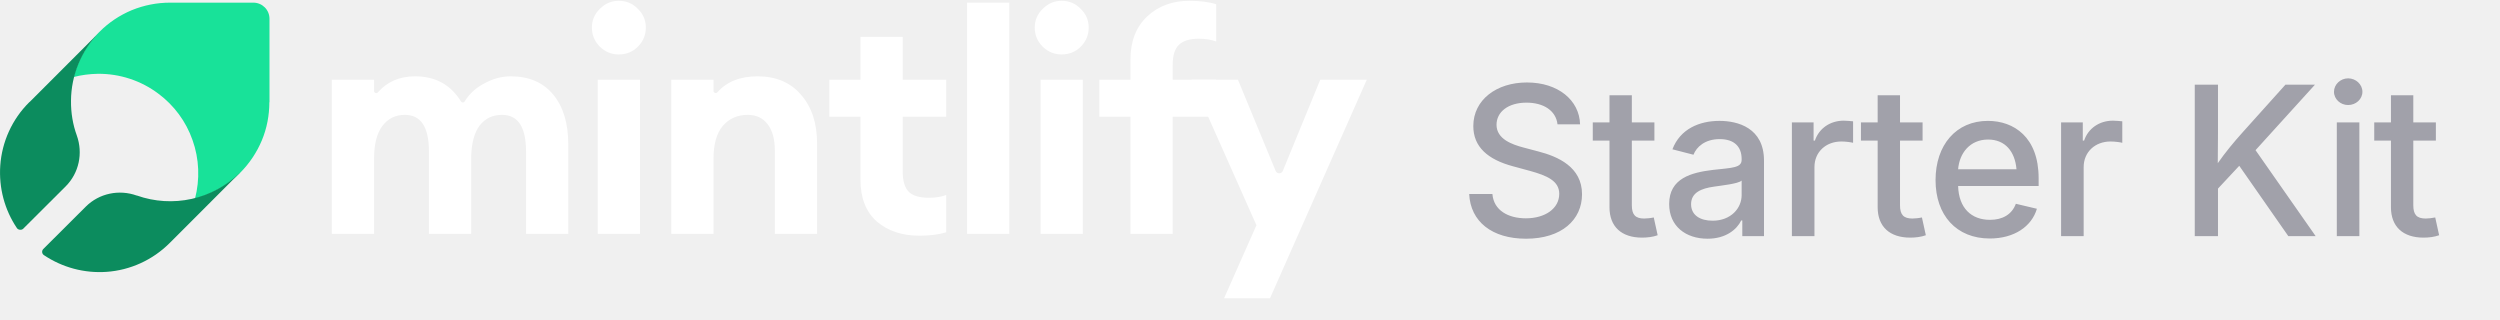
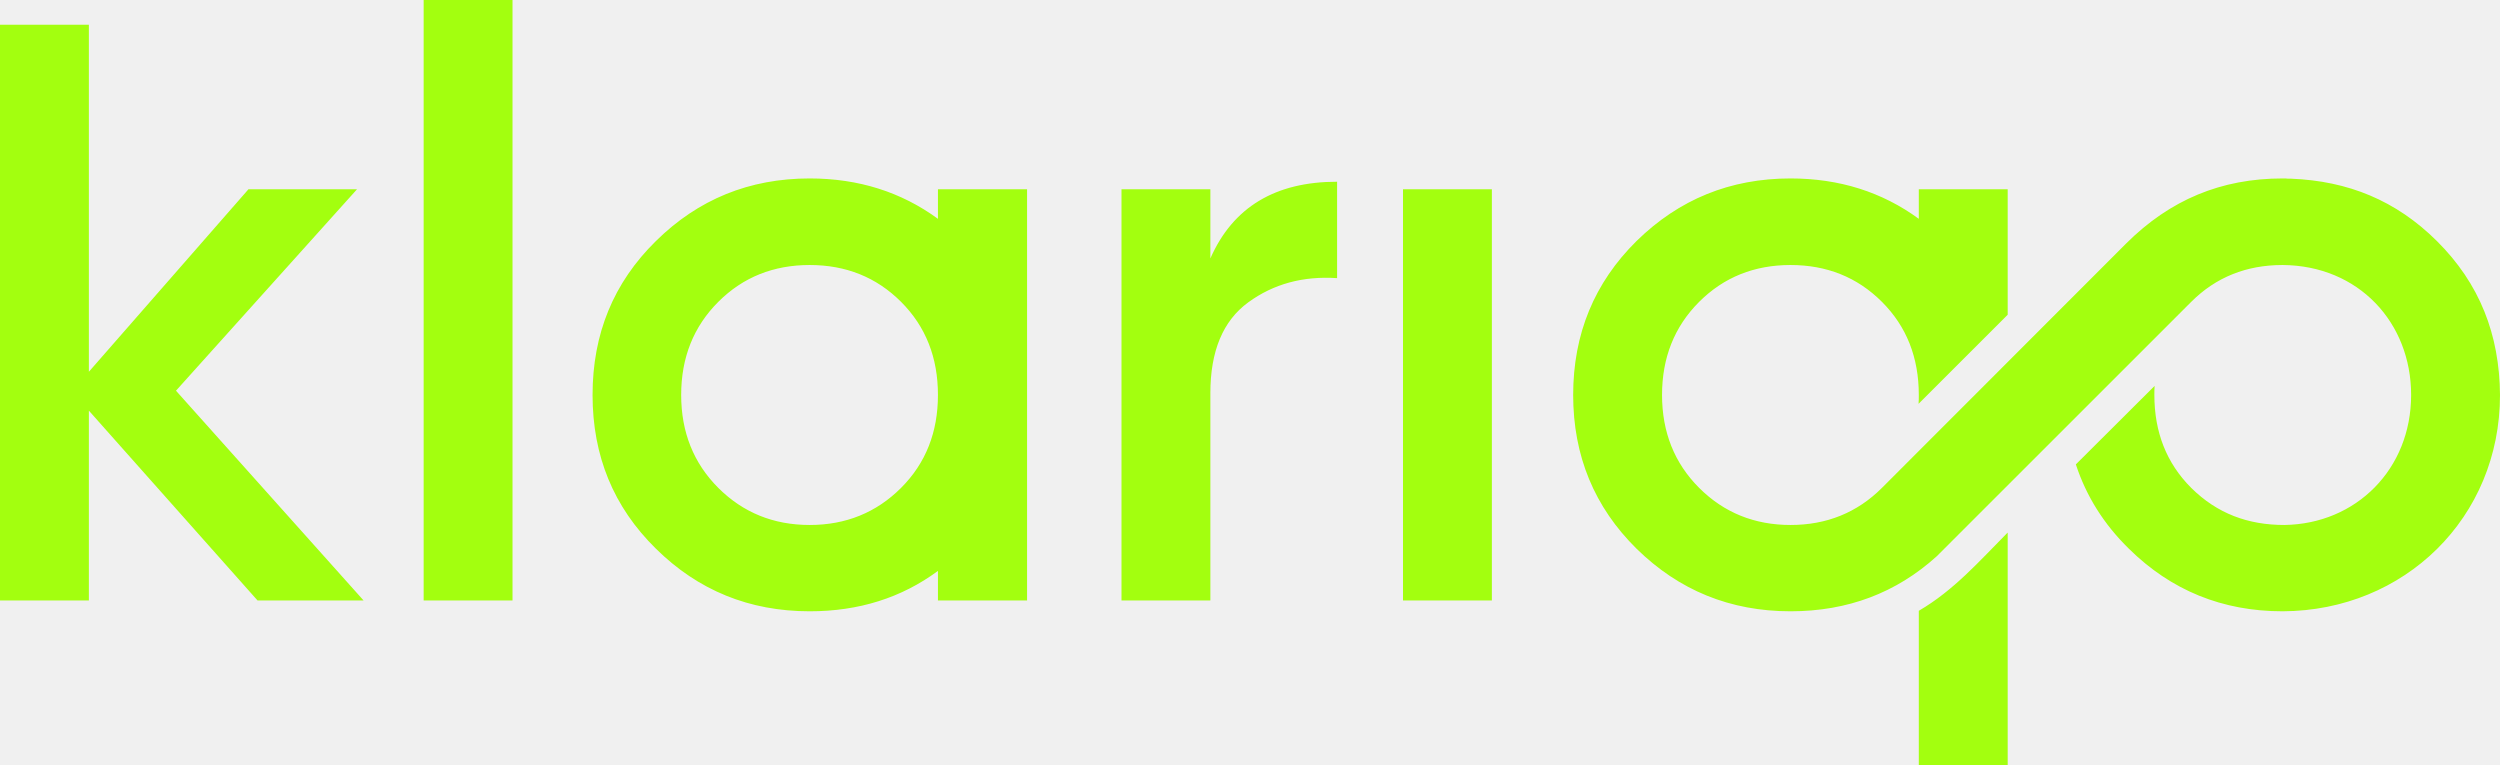
- <svg xmlns="http://www.w3.org/2000/svg" width="180" height="23" viewBox="0 0 180 23" fill="none">
-   <path d="M91.44 21.476H88.133L90.464 16.216L85.802 5.74H89.132L91.847 12.307C91.943 12.536 92.268 12.536 92.362 12.306L95.058 5.74H98.409L91.44 21.476Z" fill="white" />
-   <path d="M81.393 16.837V8.403H79.152V5.74H81.393V4.297C81.393 2.98 81.792 1.944 82.592 1.19C83.391 0.435 84.404 0.058 85.633 0.058C86.387 0.058 87.031 0.139 87.564 0.302V2.988C87.208 2.854 86.794 2.788 86.32 2.788C85.655 2.788 85.174 2.936 84.878 3.232C84.582 3.513 84.434 3.994 84.434 4.674V5.74H87.564V8.403H84.434V16.837H81.393Z" fill="white" />
-   <path d="M76.433 3.92C75.915 3.92 75.463 3.735 75.079 3.365C74.694 2.98 74.502 2.521 74.502 1.989C74.502 1.456 74.694 1.005 75.079 0.635C75.463 0.25 75.915 0.058 76.433 0.058C76.98 0.058 77.438 0.25 77.809 0.635C78.193 1.005 78.386 1.456 78.386 1.989C78.386 2.521 78.193 2.98 77.809 3.365C77.438 3.735 76.98 3.92 76.433 3.92ZM74.924 16.837V5.74H77.964V16.837H74.924Z" fill="white" />
-   <path d="M69.628 16.837V0.191H72.669V16.837H69.628Z" fill="white" />
-   <path d="M66.194 16.97C64.951 16.97 63.93 16.63 63.131 15.949C62.347 15.254 61.955 14.255 61.955 12.953V8.403H59.713V5.74H61.955V2.655H64.995V5.74H68.125V8.403H64.995V12.354C64.995 13.034 65.143 13.523 65.439 13.819C65.735 14.1 66.216 14.24 66.882 14.24C67.355 14.24 67.769 14.174 68.125 14.04V16.726C67.592 16.889 66.948 16.97 66.194 16.97Z" fill="white" />
-   <path d="M48.332 16.837V5.74H51.373V6.551C51.373 6.688 51.559 6.748 51.65 6.646C52.328 5.879 53.293 5.495 54.546 5.495C55.878 5.495 56.921 5.939 57.676 6.827C58.445 7.7 58.83 8.869 58.83 10.334V16.837H55.789V10.844C55.789 10.03 55.619 9.402 55.279 8.958C54.939 8.499 54.458 8.27 53.836 8.27C53.096 8.27 52.497 8.536 52.038 9.069C51.594 9.601 51.373 10.386 51.373 11.421V16.837H48.332Z" fill="white" />
-   <path d="M44.547 3.92C44.029 3.92 43.578 3.735 43.193 3.365C42.809 2.98 42.616 2.521 42.616 1.989C42.616 1.456 42.809 1.005 43.193 0.635C43.578 0.25 44.029 0.058 44.547 0.058C45.095 0.058 45.553 0.25 45.923 0.635C46.308 1.005 46.5 1.456 46.5 1.989C46.5 2.521 46.308 2.98 45.923 3.365C45.553 3.735 45.095 3.92 44.547 3.92ZM43.038 16.837V5.74H46.079V16.837H43.038Z" fill="white" />
-   <path d="M37.875 16.837V10.911C37.875 9.15 37.298 8.27 36.144 8.27C35.478 8.27 34.945 8.521 34.546 9.024C34.161 9.527 33.954 10.275 33.924 11.266V16.837H30.884V10.911C30.884 9.15 30.306 8.27 29.152 8.27C28.472 8.27 27.932 8.536 27.532 9.069C27.133 9.601 26.933 10.386 26.933 11.421V16.837H23.892V5.74H26.933V6.559C26.933 6.695 27.116 6.755 27.206 6.652C27.878 5.881 28.771 5.495 29.885 5.495C31.349 5.495 32.452 6.1 33.193 7.309C33.252 7.404 33.395 7.403 33.454 7.307C33.774 6.78 34.219 6.361 34.79 6.05C35.441 5.68 36.099 5.495 36.765 5.495C38.082 5.495 39.103 5.932 39.828 6.805C40.553 7.678 40.916 8.876 40.916 10.4V16.837H37.875Z" fill="white" />
-   <path d="M19.403 7.362V1.35C19.403 0.705 18.879 0.191 18.244 0.191H12.235C11.291 0.191 10.357 0.378 9.487 0.733C8.618 1.098 7.824 1.621 7.16 2.295L7.114 2.341C6.235 3.23 5.609 4.333 5.291 5.548C5.861 5.399 6.45 5.324 7.039 5.314C8.609 5.296 10.151 5.801 11.403 6.745C12.534 7.586 13.394 8.746 13.861 10.083C14.347 11.438 14.403 12.916 14.039 14.309C15.244 13.991 16.356 13.364 17.244 12.486L17.291 12.439C17.954 11.775 18.487 10.98 18.851 10.111C19.216 9.241 19.393 8.306 19.393 7.362H19.403Z" fill="#18E299" />
-   <path d="M5.112 7.26C5.121 5.416 5.857 3.646 7.151 2.324L2.151 7.326C2.133 7.344 2.114 7.354 2.095 7.372C0.876 8.583 0.14 10.204 0.019 11.918C-0.092 13.52 0.327 15.103 1.22 16.426C1.306 16.552 1.537 16.593 1.667 16.472L4.73 13.417C5.689 12.458 5.987 11.033 5.531 9.757C5.242 8.965 5.103 8.117 5.112 7.26Z" fill="#0C8C5E" />
-   <path d="M17.262 12.44C16.303 13.38 15.102 14.032 13.799 14.321C12.486 14.61 11.127 14.526 9.861 14.079C9.861 14.079 9.851 14.079 9.842 14.079C8.567 13.622 7.142 13.921 6.183 14.871L3.12 17.926C2.99 18.056 3.009 18.27 3.167 18.373C4.489 19.258 6.072 19.686 7.673 19.574C9.386 19.453 10.997 18.717 12.216 17.497L12.263 17.451L17.262 12.449V12.44Z" fill="#0C8C5E" />
-   <text x="105" y="17" font-family="Inter, ui-sans-serif, system-ui, -apple-system, sans-serif" font-size="15" font-weight="500" fill="#A1A1AA" letter-spacing="-0.01em">Starter Kit</text>
+ <svg xmlns="http://www.w3.org/2000/svg" width="1500" height="459" viewBox="0 0 1500 459" fill="none">
+   <path d="M154.514 360.264H218.138L105.585 234.422L214.199 113.576H149.061L53.323 223.064V14.841H0V360.264H53.323V246.385L154.514 360.264ZM1314.73 181.116C1329.58 166.276 1347.91 159.007 1369.57 159.007C1415.17 159.31 1446.68 193.534 1446.68 236.996C1446.68 281.518 1413.65 314.379 1370.63 314.985C1348.82 314.985 1330.34 308.171 1314.73 292.724C1299.89 277.884 1292.62 259.257 1292.62 236.996C1292.62 235.179 1292.62 233.362 1292.77 231.544L1245.51 278.641C1251.72 297.57 1262.17 314.379 1277.32 329.22C1302.62 354.207 1333.37 366.776 1369.57 366.776C1442.74 366.473 1500 310.594 1500 236.996C1499.7 200.803 1487.88 170.213 1462.13 144.621C1437.59 120.24 1408.81 108.579 1374.72 107.216H1374.57H1373.06H1372.9L1371.24 107.065H1369.57C1332.61 107.065 1302.01 119.937 1275.8 145.984L1129.17 292.724C1114.32 307.565 1095.99 314.985 1074.33 314.985C1052.67 314.985 1034.34 307.565 1019.49 292.724C1004.65 277.884 997.223 259.257 997.223 236.996C997.223 214.584 1004.65 195.957 1019.49 181.116C1034.34 166.276 1052.67 159.007 1074.33 159.007C1095.99 159.007 1114.32 166.276 1129.17 181.116C1144.01 195.957 1151.28 214.584 1151.28 236.996C1151.28 238.813 1151.28 240.479 1151.13 242.296L1204.61 188.84V113.576H1151.28V131.294C1129.32 115.242 1103.72 107.065 1074.33 107.065C1038.12 107.065 1007.37 119.634 981.923 144.621C956.625 169.607 943.9 200.349 943.9 236.996C943.9 273.492 956.625 304.233 981.923 329.22C1007.37 354.207 1038.12 366.776 1074.33 366.776C1108.56 366.776 1137.8 355.721 1162.04 333.763L1314.73 181.116ZM1204.61 319.528C1187.64 336.64 1172.34 354.207 1151.28 366.473V459H1204.61V319.528ZM254.191 360.264V0H307.514V360.264H254.191ZM430.974 292.724C445.819 307.565 464.149 314.985 485.811 314.985C507.473 314.985 525.803 307.565 540.648 292.724C555.494 277.884 562.765 259.257 562.765 236.996C562.765 214.584 555.494 195.957 540.648 181.116C525.803 166.276 507.473 159.007 485.811 159.007C464.149 159.007 445.819 166.276 430.974 181.116C416.128 195.957 408.705 214.584 408.705 236.996C408.705 259.257 416.128 277.884 430.974 292.724ZM562.765 113.576H616.239V236.996V360.264H562.765V342.546C540.8 358.75 515.199 366.776 485.811 366.776C449.606 366.776 418.855 354.207 393.557 329.22C368.107 304.233 355.534 273.492 355.534 236.996C355.534 200.349 368.107 169.607 393.557 144.621C418.855 119.634 449.606 107.065 485.811 107.065C515.199 107.065 540.8 115.242 562.765 131.294V113.576ZM841.8 360.264V113.576H895.122V360.264H841.8ZM726.217 155.07C739.699 124.328 765.148 109.033 802.262 109.033V166.882C781.812 165.519 764.088 170.365 748.94 181.419C733.791 192.474 726.217 210.646 726.217 235.936V360.264H672.894V113.576H726.217V155.07Z" fill="#A3FF0F" />
</svg>
